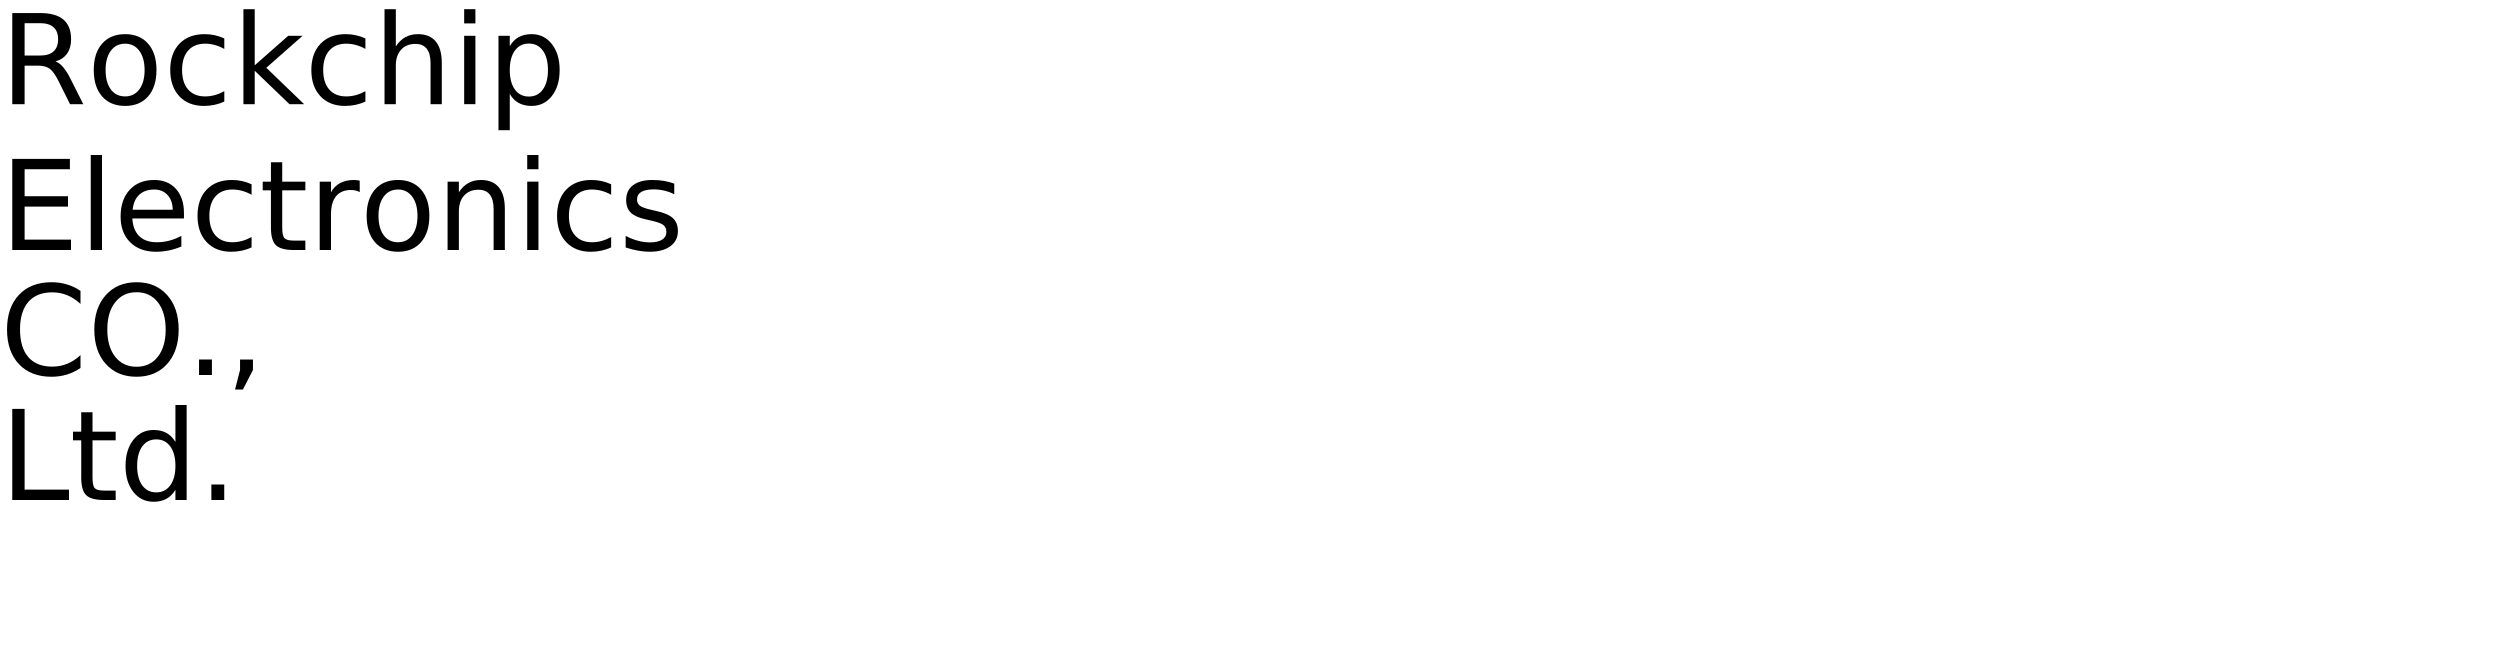
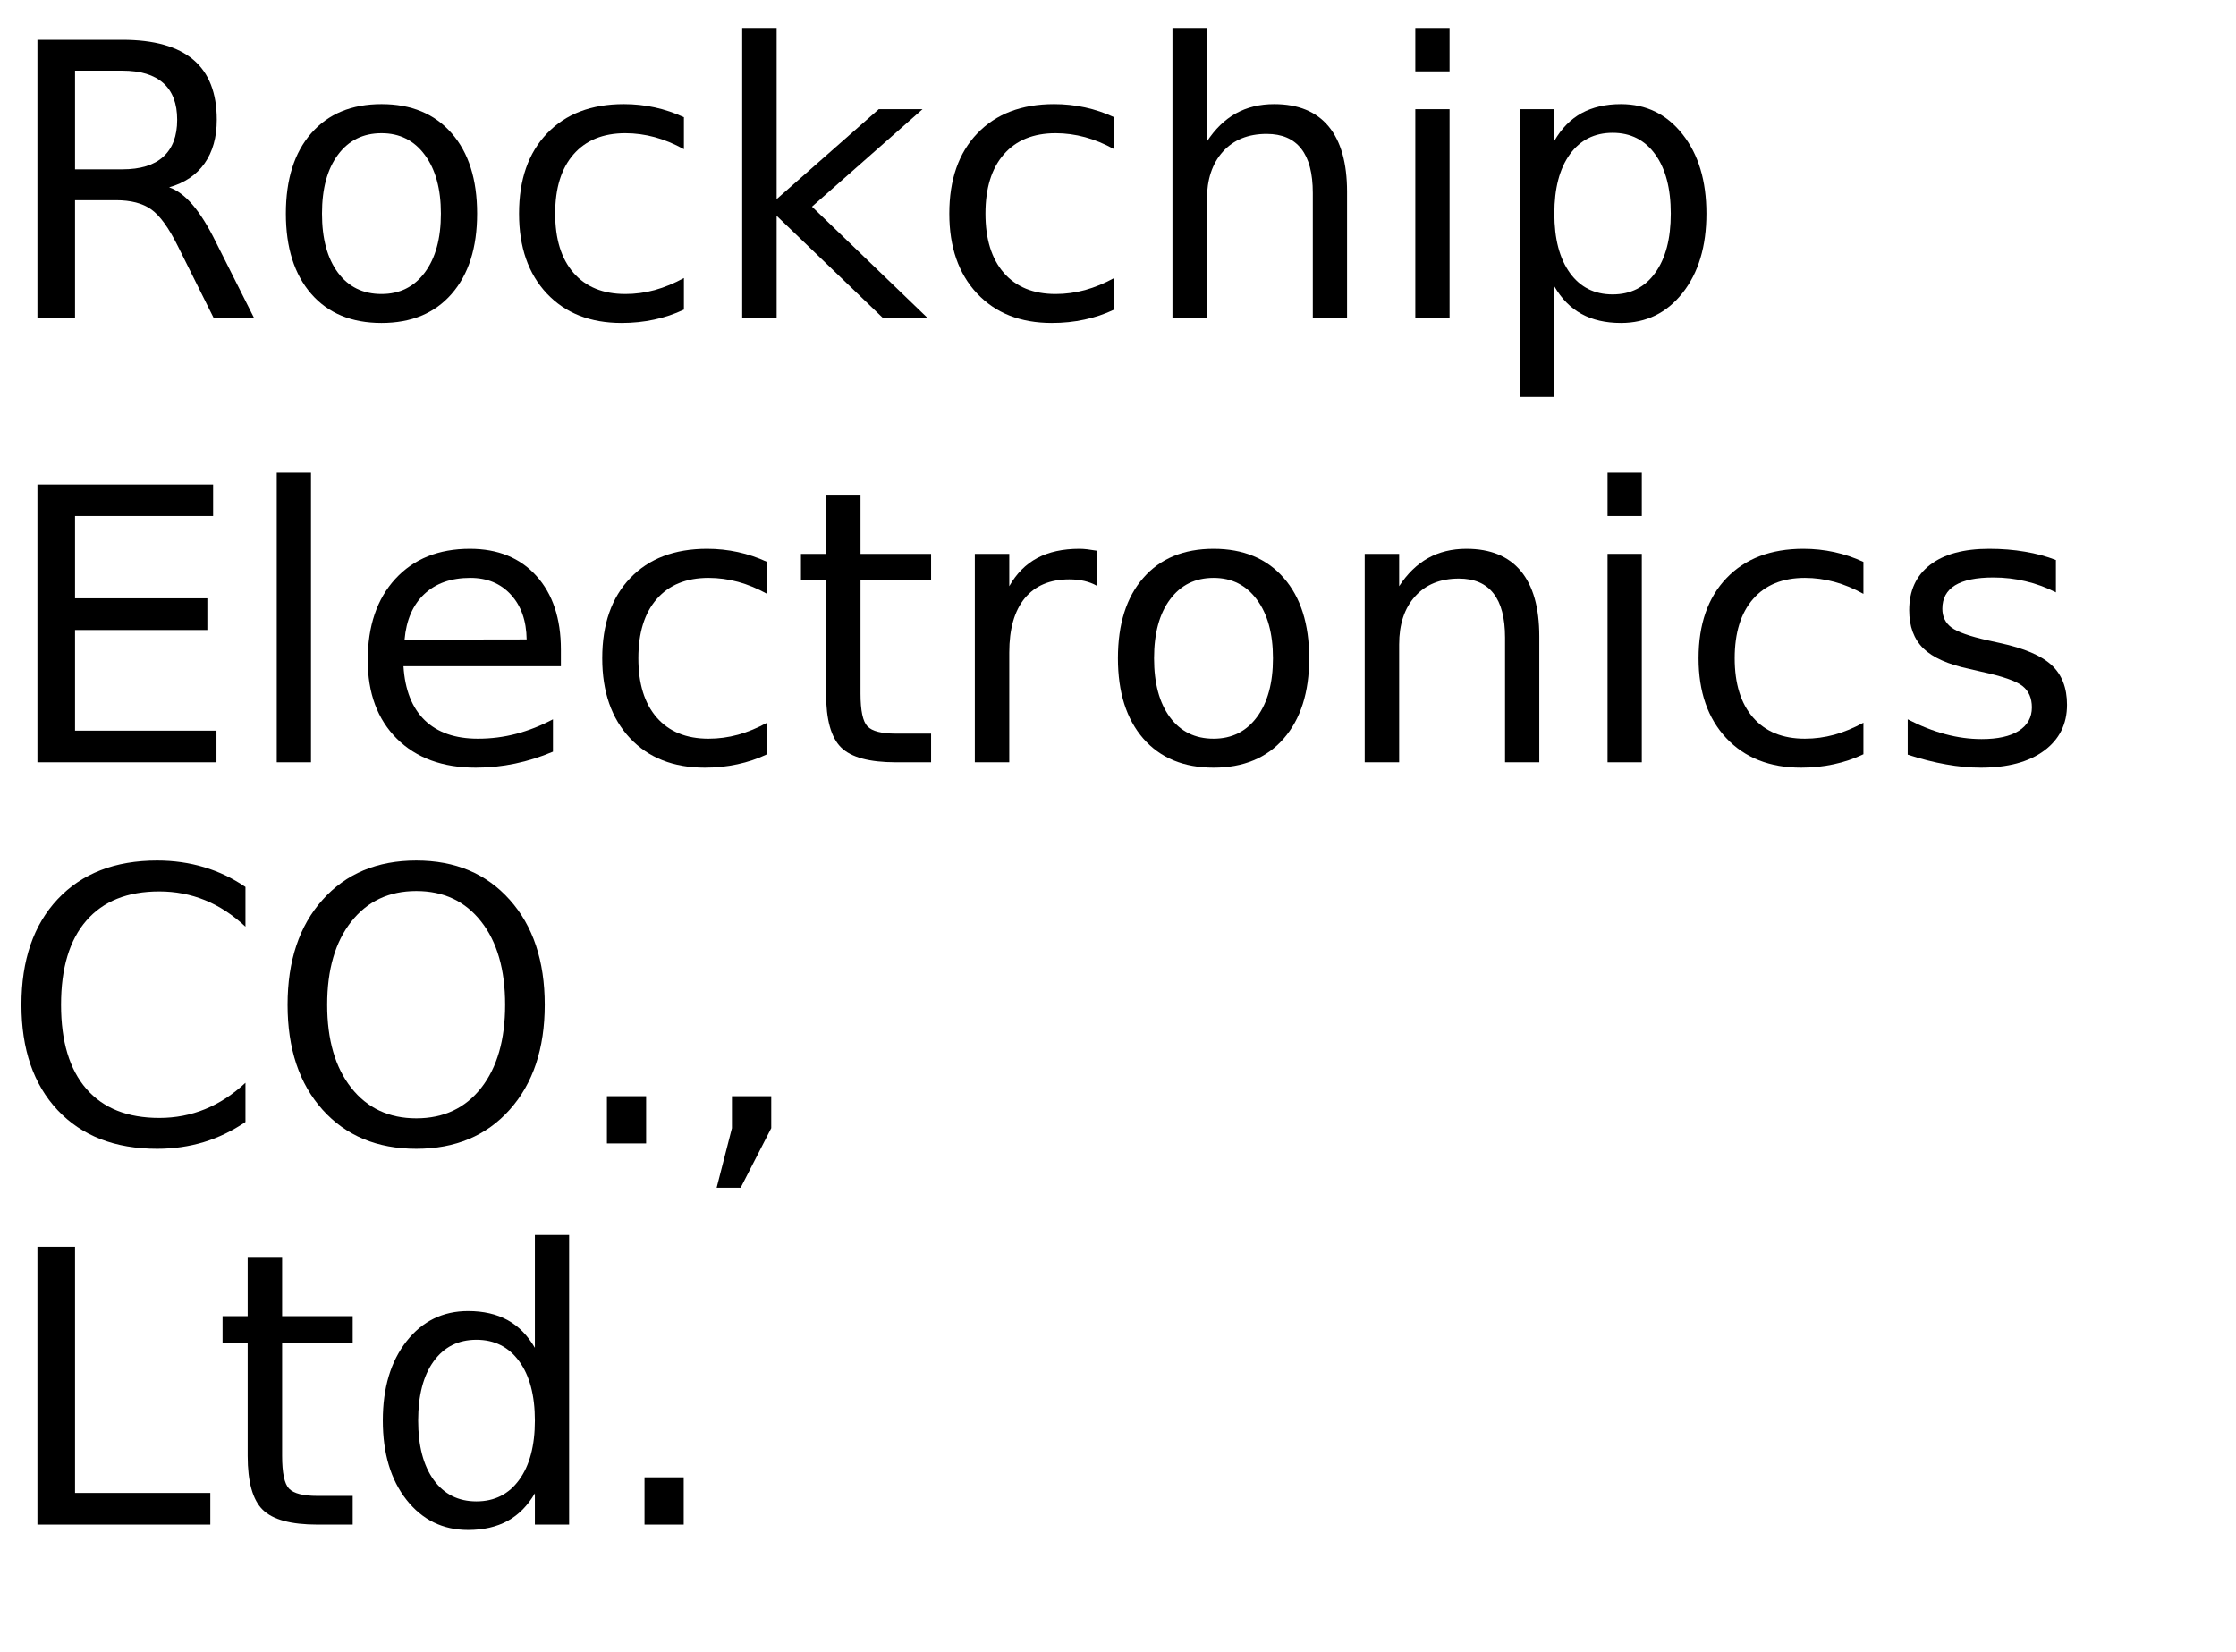
- <svg xmlns="http://www.w3.org/2000/svg" xmlns:xlink="http://www.w3.org/1999/xlink" width="1200" height="320" viewBox="0 0 1200 320">
+ <svg xmlns="http://www.w3.org/2000/svg" xmlns:xlink="http://www.w3.org/1999/xlink" width="352" height="260" viewBox="0 0 352 260">
  <defs>
    <g>
      <g id="glyph-0-0">
        <path d="M 26.625 -20.516 C 27.895 -20.078 29.129 -19.156 30.328 -17.75 C 31.535 -16.344 32.742 -14.41 33.953 -11.953 L 39.969 0 L 33.609 0 L 28.016 -11.219 C 26.566 -14.145 25.16 -16.086 23.797 -17.047 C 22.441 -18.004 20.594 -18.484 18.25 -18.484 L 11.812 -18.484 L 11.812 0 L 5.891 0 L 5.891 -43.734 L 19.25 -43.734 C 24.25 -43.734 27.977 -42.688 30.438 -40.594 C 32.895 -38.508 34.125 -35.359 34.125 -31.141 C 34.125 -28.391 33.484 -26.102 32.203 -24.281 C 30.93 -22.469 29.07 -21.211 26.625 -20.516 Z M 11.812 -38.875 L 11.812 -23.344 L 19.25 -23.344 C 22.102 -23.344 24.254 -24.004 25.703 -25.328 C 27.16 -26.648 27.891 -28.586 27.891 -31.141 C 27.891 -33.703 27.16 -35.629 25.703 -36.922 C 24.254 -38.223 22.102 -38.875 19.25 -38.875 Z M 11.812 -38.875 " />
      </g>
      <g id="glyph-0-1">
        <path d="M 18.375 -29.031 C 15.477 -29.031 13.191 -27.898 11.516 -25.641 C 9.836 -23.391 9 -20.301 9 -16.375 C 9 -12.445 9.832 -9.352 11.5 -7.094 C 13.164 -4.844 15.457 -3.719 18.375 -3.719 C 21.238 -3.719 23.508 -4.848 25.188 -7.109 C 26.875 -9.379 27.719 -12.469 27.719 -16.375 C 27.719 -20.258 26.875 -23.336 25.188 -25.609 C 23.508 -27.891 21.238 -29.031 18.375 -29.031 Z M 18.375 -33.609 C 23.062 -33.609 26.738 -32.082 29.406 -29.031 C 32.082 -25.988 33.422 -21.77 33.422 -16.375 C 33.422 -11.008 32.082 -6.797 29.406 -3.734 C 26.738 -0.68 23.062 0.844 18.375 0.844 C 13.664 0.844 9.977 -0.68 7.312 -3.734 C 4.645 -6.797 3.312 -11.008 3.312 -16.375 C 3.312 -21.77 4.645 -25.988 7.312 -29.031 C 9.977 -32.082 13.664 -33.609 18.375 -33.609 Z M 18.375 -33.609 " />
      </g>
      <g id="glyph-0-2">
        <path d="M 29.266 -31.547 L 29.266 -26.516 C 27.742 -27.359 26.219 -27.988 24.688 -28.406 C 23.156 -28.82 21.609 -29.031 20.047 -29.031 C 16.547 -29.031 13.828 -27.922 11.891 -25.703 C 9.961 -23.492 9 -20.383 9 -16.375 C 9 -12.375 9.961 -9.266 11.891 -7.047 C 13.828 -4.828 16.547 -3.719 20.047 -3.719 C 21.609 -3.719 23.156 -3.926 24.688 -4.344 C 26.219 -4.77 27.742 -5.398 29.266 -6.234 L 29.266 -1.266 C 27.766 -0.555 26.207 -0.031 24.594 0.312 C 22.977 0.664 21.266 0.844 19.453 0.844 C 14.516 0.844 10.586 -0.707 7.672 -3.812 C 4.766 -6.914 3.312 -11.102 3.312 -16.375 C 3.312 -21.727 4.781 -25.938 7.719 -29 C 10.656 -32.07 14.688 -33.609 19.812 -33.609 C 21.469 -33.609 23.086 -33.438 24.672 -33.094 C 26.254 -32.75 27.785 -32.234 29.266 -31.547 Z M 29.266 -31.547 " />
      </g>
      <g id="glyph-0-3">
        <path d="M 5.453 -45.594 L 10.875 -45.594 L 10.875 -18.656 L 26.953 -32.812 L 33.844 -32.812 L 16.438 -17.469 L 34.578 0 L 27.547 0 L 10.875 -16.031 L 10.875 0 L 5.453 0 Z M 5.453 -45.594 " />
      </g>
      <g id="glyph-0-4">
        <path d="M 32.938 -19.812 L 32.938 0 L 27.547 0 L 27.547 -19.625 C 27.547 -22.727 26.938 -25.051 25.719 -26.594 C 24.508 -28.145 22.695 -28.922 20.281 -28.922 C 17.363 -28.922 15.066 -27.988 13.391 -26.125 C 11.711 -24.27 10.875 -21.742 10.875 -18.547 L 10.875 0 L 5.453 0 L 5.453 -45.594 L 10.875 -45.594 L 10.875 -27.719 C 12.156 -29.688 13.672 -31.16 15.422 -32.141 C 17.172 -33.117 19.188 -33.609 21.469 -33.609 C 25.238 -33.609 28.094 -32.441 30.031 -30.109 C 31.969 -27.773 32.938 -24.344 32.938 -19.812 Z M 32.938 -19.812 " />
      </g>
      <g id="glyph-0-5">
        <path d="M 5.656 -32.812 L 11.047 -32.812 L 11.047 0 L 5.656 0 Z M 5.656 -45.594 L 11.047 -45.594 L 11.047 -38.766 L 5.656 -38.766 Z M 5.656 -45.594 " />
      </g>
      <g id="glyph-0-6">
        <path d="M 10.875 -4.922 L 10.875 12.484 L 5.453 12.484 L 5.453 -32.812 L 10.875 -32.812 L 10.875 -27.828 C 12 -29.785 13.426 -31.238 15.156 -32.188 C 16.883 -33.133 18.953 -33.609 21.359 -33.609 C 25.336 -33.609 28.57 -32.023 31.062 -28.859 C 33.562 -25.691 34.812 -21.531 34.812 -16.375 C 34.812 -11.219 33.562 -7.055 31.062 -3.891 C 28.57 -0.734 25.336 0.844 21.359 0.844 C 18.953 0.844 16.883 0.367 15.156 -0.578 C 13.426 -1.523 12 -2.973 10.875 -4.922 Z M 29.203 -16.375 C 29.203 -20.344 28.383 -23.453 26.75 -25.703 C 25.125 -27.961 22.891 -29.094 20.047 -29.094 C 17.191 -29.094 14.945 -27.961 13.312 -25.703 C 11.688 -23.453 10.875 -20.344 10.875 -16.375 C 10.875 -12.414 11.688 -9.305 13.312 -7.047 C 14.945 -4.785 17.191 -3.656 20.047 -3.656 C 22.891 -3.656 25.125 -4.785 26.75 -7.047 C 28.383 -9.305 29.203 -12.414 29.203 -16.375 Z M 29.203 -16.375 " />
      </g>
      <g id="glyph-0-7">
        <path d="M 5.891 -43.734 L 33.547 -43.734 L 33.547 -38.766 L 11.812 -38.766 L 11.812 -25.812 L 32.641 -25.812 L 32.641 -20.828 L 11.812 -20.828 L 11.812 -4.984 L 34.078 -4.984 L 34.078 0 L 5.891 0 Z M 5.891 -43.734 " />
      </g>
      <g id="glyph-0-8">
        <path d="M 5.656 -45.594 L 11.047 -45.594 L 11.047 0 L 5.656 0 Z M 5.656 -45.594 " />
      </g>
      <g id="glyph-0-9">
        <path d="M 33.719 -17.75 L 33.719 -15.125 L 8.938 -15.125 C 9.164 -11.406 10.281 -8.57 12.281 -6.625 C 14.289 -4.688 17.082 -3.719 20.656 -3.719 C 22.727 -3.719 24.734 -3.973 26.672 -4.484 C 28.617 -4.992 30.551 -5.754 32.469 -6.766 L 32.469 -1.672 C 30.531 -0.848 28.547 -0.223 26.516 0.203 C 24.484 0.629 22.422 0.844 20.328 0.844 C 15.098 0.844 10.953 -0.676 7.891 -3.719 C 4.836 -6.77 3.312 -10.891 3.312 -16.078 C 3.312 -21.453 4.758 -25.719 7.656 -28.875 C 10.562 -32.031 14.473 -33.609 19.391 -33.609 C 23.805 -33.609 27.297 -32.188 29.859 -29.344 C 32.43 -26.5 33.719 -22.633 33.719 -17.75 Z M 28.328 -19.344 C 28.285 -22.289 27.457 -24.641 25.844 -26.391 C 24.238 -28.148 22.109 -29.031 19.453 -29.031 C 16.441 -29.031 14.031 -28.18 12.219 -26.484 C 10.414 -24.785 9.379 -22.395 9.109 -19.312 Z M 28.328 -19.344 " />
      </g>
      <g id="glyph-0-10">
        <path d="M 10.984 -42.125 L 10.984 -32.812 L 22.094 -32.812 L 22.094 -28.625 L 10.984 -28.625 L 10.984 -10.812 C 10.984 -8.133 11.348 -6.414 12.078 -5.656 C 12.816 -4.895 14.305 -4.516 16.547 -4.516 L 22.094 -4.516 L 22.094 0 L 16.547 0 C 12.391 0 9.52 -0.773 7.938 -2.328 C 6.352 -3.879 5.562 -6.707 5.562 -10.812 L 5.562 -28.625 L 1.609 -28.625 L 1.609 -32.812 L 5.562 -32.812 L 5.562 -42.125 Z M 10.984 -42.125 " />
      </g>
      <g id="glyph-0-11">
        <path d="M 24.672 -27.781 C 24.066 -28.125 23.406 -28.379 22.688 -28.547 C 21.977 -28.711 21.191 -28.797 20.328 -28.797 C 17.285 -28.797 14.945 -27.805 13.312 -25.828 C 11.688 -23.848 10.875 -21 10.875 -17.281 L 10.875 0 L 5.453 0 L 5.453 -32.812 L 10.875 -32.812 L 10.875 -27.719 C 12 -29.707 13.469 -31.188 15.281 -32.156 C 17.102 -33.125 19.316 -33.609 21.922 -33.609 C 22.285 -33.609 22.691 -33.582 23.141 -33.531 C 23.586 -33.477 24.086 -33.406 24.641 -33.312 Z M 24.672 -27.781 " />
      </g>
      <g id="glyph-0-12">
        <path d="M 32.938 -19.812 L 32.938 0 L 27.547 0 L 27.547 -19.625 C 27.547 -22.727 26.938 -25.051 25.719 -26.594 C 24.508 -28.145 22.695 -28.922 20.281 -28.922 C 17.363 -28.922 15.066 -27.988 13.391 -26.125 C 11.711 -24.27 10.875 -21.742 10.875 -18.547 L 10.875 0 L 5.453 0 L 5.453 -32.812 L 10.875 -32.812 L 10.875 -27.719 C 12.156 -29.688 13.672 -31.16 15.422 -32.141 C 17.172 -33.117 19.188 -33.609 21.469 -33.609 C 25.238 -33.609 28.094 -32.441 30.031 -30.109 C 31.969 -27.773 32.938 -24.344 32.938 -19.812 Z M 32.938 -19.812 " />
      </g>
      <g id="glyph-0-13">
        <path d="M 26.578 -31.844 L 26.578 -26.75 C 25.047 -27.531 23.457 -28.113 21.812 -28.5 C 20.176 -28.895 18.484 -29.094 16.734 -29.094 C 14.055 -29.094 12.047 -28.68 10.703 -27.859 C 9.367 -27.035 8.703 -25.805 8.703 -24.172 C 8.703 -22.922 9.18 -21.938 10.141 -21.219 C 11.098 -20.508 13.02 -19.832 15.906 -19.188 L 17.75 -18.781 C 21.582 -17.957 24.301 -16.797 25.906 -15.297 C 27.52 -13.805 28.328 -11.723 28.328 -9.047 C 28.328 -6.004 27.117 -3.594 24.703 -1.812 C 22.297 -0.039 18.984 0.844 14.766 0.844 C 13.004 0.844 11.172 0.672 9.266 0.328 C 7.367 -0.004 5.363 -0.516 3.25 -1.203 L 3.25 -6.766 C 5.238 -5.734 7.203 -4.957 9.141 -4.438 C 11.078 -3.914 12.992 -3.656 14.891 -3.656 C 17.422 -3.656 19.367 -4.086 20.734 -4.953 C 22.109 -5.828 22.797 -7.055 22.797 -8.641 C 22.797 -10.109 22.301 -11.234 21.312 -12.016 C 20.32 -12.797 18.16 -13.547 14.828 -14.266 L 12.953 -14.703 C 9.609 -15.41 7.191 -16.488 5.703 -17.938 C 4.223 -19.395 3.484 -21.395 3.484 -23.938 C 3.484 -27.02 4.578 -29.398 6.766 -31.078 C 8.953 -32.766 12.055 -33.609 16.078 -33.609 C 18.078 -33.609 19.953 -33.457 21.703 -33.156 C 23.461 -32.863 25.086 -32.426 26.578 -31.844 Z M 26.578 -31.844 " />
      </g>
      <g id="glyph-0-14">
        <path d="M 38.641 -40.375 L 38.641 -34.125 C 36.648 -35.988 34.523 -37.379 32.266 -38.297 C 30.016 -39.211 27.617 -39.672 25.078 -39.672 C 20.078 -39.672 16.25 -38.141 13.594 -35.078 C 10.938 -32.023 9.609 -27.609 9.609 -21.828 C 9.609 -16.066 10.938 -11.656 13.594 -8.594 C 16.25 -5.539 20.078 -4.016 25.078 -4.016 C 27.617 -4.016 30.016 -4.473 32.266 -5.391 C 34.523 -6.305 36.648 -7.691 38.641 -9.547 L 38.641 -3.375 C 36.566 -1.969 34.375 -0.91 32.062 -0.203 C 29.75 0.492 27.305 0.844 24.734 0.844 C 18.109 0.844 12.891 -1.18 9.078 -5.234 C 5.273 -9.285 3.375 -14.816 3.375 -21.828 C 3.375 -28.859 5.273 -34.398 9.078 -38.453 C 12.891 -42.504 18.109 -44.531 24.734 -44.531 C 27.348 -44.531 29.812 -44.18 32.125 -43.484 C 34.438 -42.797 36.609 -41.758 38.641 -40.375 Z M 38.641 -40.375 " />
      </g>
      <g id="glyph-0-15">
        <path d="M 23.641 -39.734 C 19.348 -39.734 15.938 -38.129 13.406 -34.922 C 10.875 -31.723 9.609 -27.359 9.609 -21.828 C 9.609 -16.316 10.875 -11.957 13.406 -8.75 C 15.938 -5.551 19.348 -3.953 23.641 -3.953 C 27.941 -3.953 31.348 -5.551 33.859 -8.75 C 36.367 -11.957 37.625 -16.316 37.625 -21.828 C 37.625 -27.359 36.367 -31.723 33.859 -34.922 C 31.348 -38.129 27.941 -39.734 23.641 -39.734 Z M 23.641 -44.531 C 29.773 -44.531 34.676 -42.473 38.344 -38.359 C 42.02 -34.254 43.859 -28.742 43.859 -21.828 C 43.859 -14.93 42.02 -9.426 38.344 -5.312 C 34.676 -1.207 29.773 0.844 23.641 0.844 C 17.492 0.844 12.578 -1.203 8.891 -5.297 C 5.211 -9.398 3.375 -14.91 3.375 -21.828 C 3.375 -28.742 5.211 -34.254 8.891 -38.359 C 12.578 -42.473 17.492 -44.531 23.641 -44.531 Z M 23.641 -44.531 " />
      </g>
      <g id="glyph-0-16">
        <path d="M 6.422 -7.438 L 12.594 -7.438 L 12.594 0 L 6.422 0 Z M 6.422 -7.438 " />
      </g>
      <g id="glyph-0-17">
        <path d="M 7.031 -7.438 L 13.219 -7.438 L 13.219 -2.406 L 8.406 6.969 L 4.625 6.969 L 7.031 -2.406 Z M 7.031 -7.438 " />
      </g>
      <g id="glyph-0-18">
        <path d="M 5.891 -43.734 L 11.812 -43.734 L 11.812 -4.984 L 33.109 -4.984 L 33.109 0 L 5.891 0 Z M 5.891 -43.734 " />
      </g>
      <g id="glyph-0-19">
        <path d="M 27.25 -27.828 L 27.25 -45.594 L 32.641 -45.594 L 32.641 0 L 27.25 0 L 27.25 -4.922 C 26.113 -2.973 24.68 -1.523 22.953 -0.578 C 21.223 0.367 19.148 0.844 16.734 0.844 C 12.766 0.844 9.535 -0.734 7.047 -3.891 C 4.555 -7.055 3.312 -11.219 3.312 -16.375 C 3.312 -21.531 4.555 -25.691 7.047 -28.859 C 9.535 -32.023 12.766 -33.609 16.734 -33.609 C 19.148 -33.609 21.223 -33.133 22.953 -32.188 C 24.68 -31.238 26.113 -29.785 27.25 -27.828 Z M 8.875 -16.375 C 8.875 -12.414 9.688 -9.305 11.312 -7.047 C 12.945 -4.785 15.191 -3.656 18.047 -3.656 C 20.898 -3.656 23.145 -4.785 24.781 -7.047 C 26.426 -9.305 27.25 -12.414 27.25 -16.375 C 27.25 -20.344 26.426 -23.453 24.781 -25.703 C 23.145 -27.961 20.898 -29.094 18.047 -29.094 C 15.191 -29.094 12.945 -27.961 11.312 -25.703 C 9.688 -23.453 8.875 -20.344 8.875 -16.375 Z M 8.875 -16.375 " />
      </g>
    </g>
  </defs>
  <g fill="rgb(0%, 0%, 0%)" fill-opacity="1">
    <use xlink:href="#glyph-0-0" x="0" y="50" />
    <use xlink:href="#glyph-0-1" x="41.689" y="50" />
    <use xlink:href="#glyph-0-2" x="78.398" y="50" />
    <use xlink:href="#glyph-0-3" x="111.387" y="50" />
    <use xlink:href="#glyph-0-2" x="146.133" y="50" />
    <use xlink:href="#glyph-0-4" x="179.121" y="50" />
    <use xlink:href="#glyph-0-5" x="217.148" y="50" />
    <use xlink:href="#glyph-0-6" x="233.818" y="50" />
  </g>
  <g fill="rgb(0%, 0%, 0%)" fill-opacity="1">
    <use xlink:href="#glyph-0-7" x="0" y="120" />
    <use xlink:href="#glyph-0-8" x="37.91" y="120" />
    <use xlink:href="#glyph-0-9" x="54.58" y="120" />
    <use xlink:href="#glyph-0-2" x="91.494" y="120" />
    <use xlink:href="#glyph-0-10" x="124.482" y="120" />
    <use xlink:href="#glyph-0-11" x="148.008" y="120" />
    <use xlink:href="#glyph-0-1" x="172.676" y="120" />
    <use xlink:href="#glyph-0-12" x="209.385" y="120" />
    <use xlink:href="#glyph-0-5" x="247.412" y="120" />
    <use xlink:href="#glyph-0-2" x="264.082" y="120" />
    <use xlink:href="#glyph-0-13" x="297.07" y="120" />
  </g>
  <g fill="rgb(0%, 0%, 0%)" fill-opacity="1">
    <use xlink:href="#glyph-0-14" x="0" y="180" />
    <use xlink:href="#glyph-0-15" x="41.895" y="180" />
    <use xlink:href="#glyph-0-16" x="89.121" y="180" />
    <use xlink:href="#glyph-0-17" x="108.193" y="180" />
  </g>
  <g fill="rgb(0%, 0%, 0%)" fill-opacity="1">
    <use xlink:href="#glyph-0-18" x="0" y="240" />
    <use xlink:href="#glyph-0-10" x="33.428" y="240" />
    <use xlink:href="#glyph-0-19" x="56.953" y="240" />
    <use xlink:href="#glyph-0-16" x="95.039" y="240" />
  </g>
</svg>
